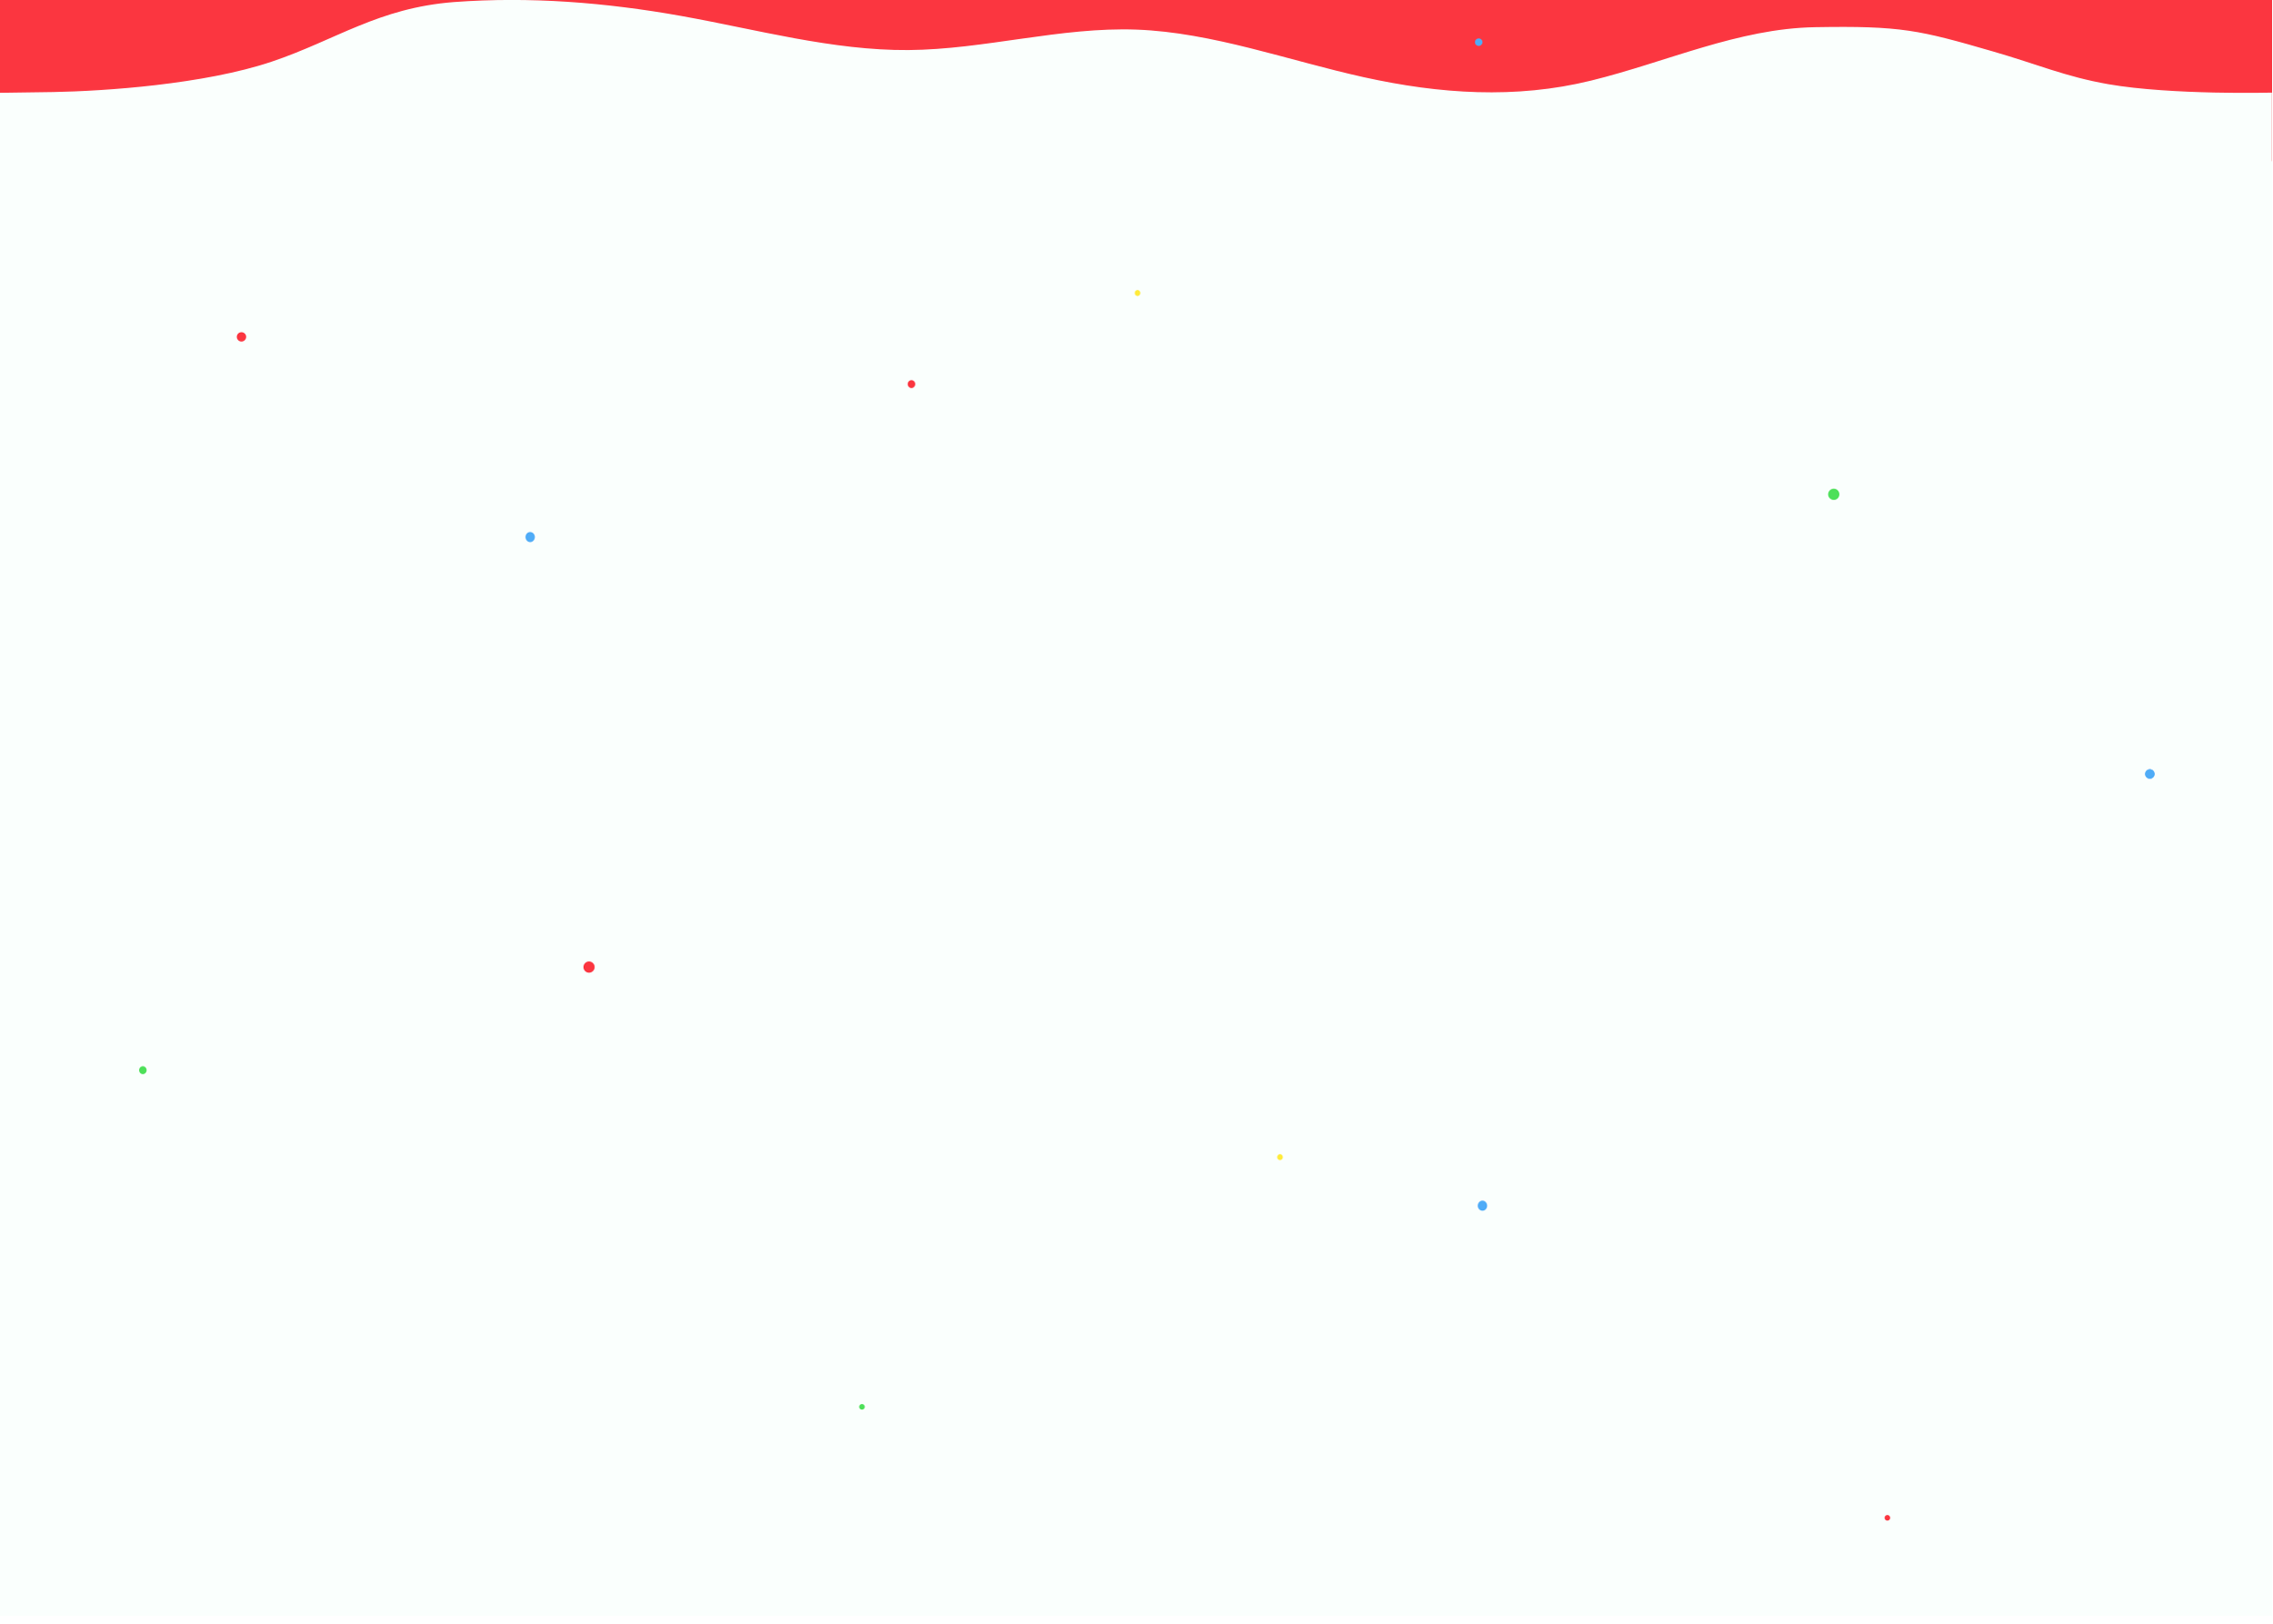
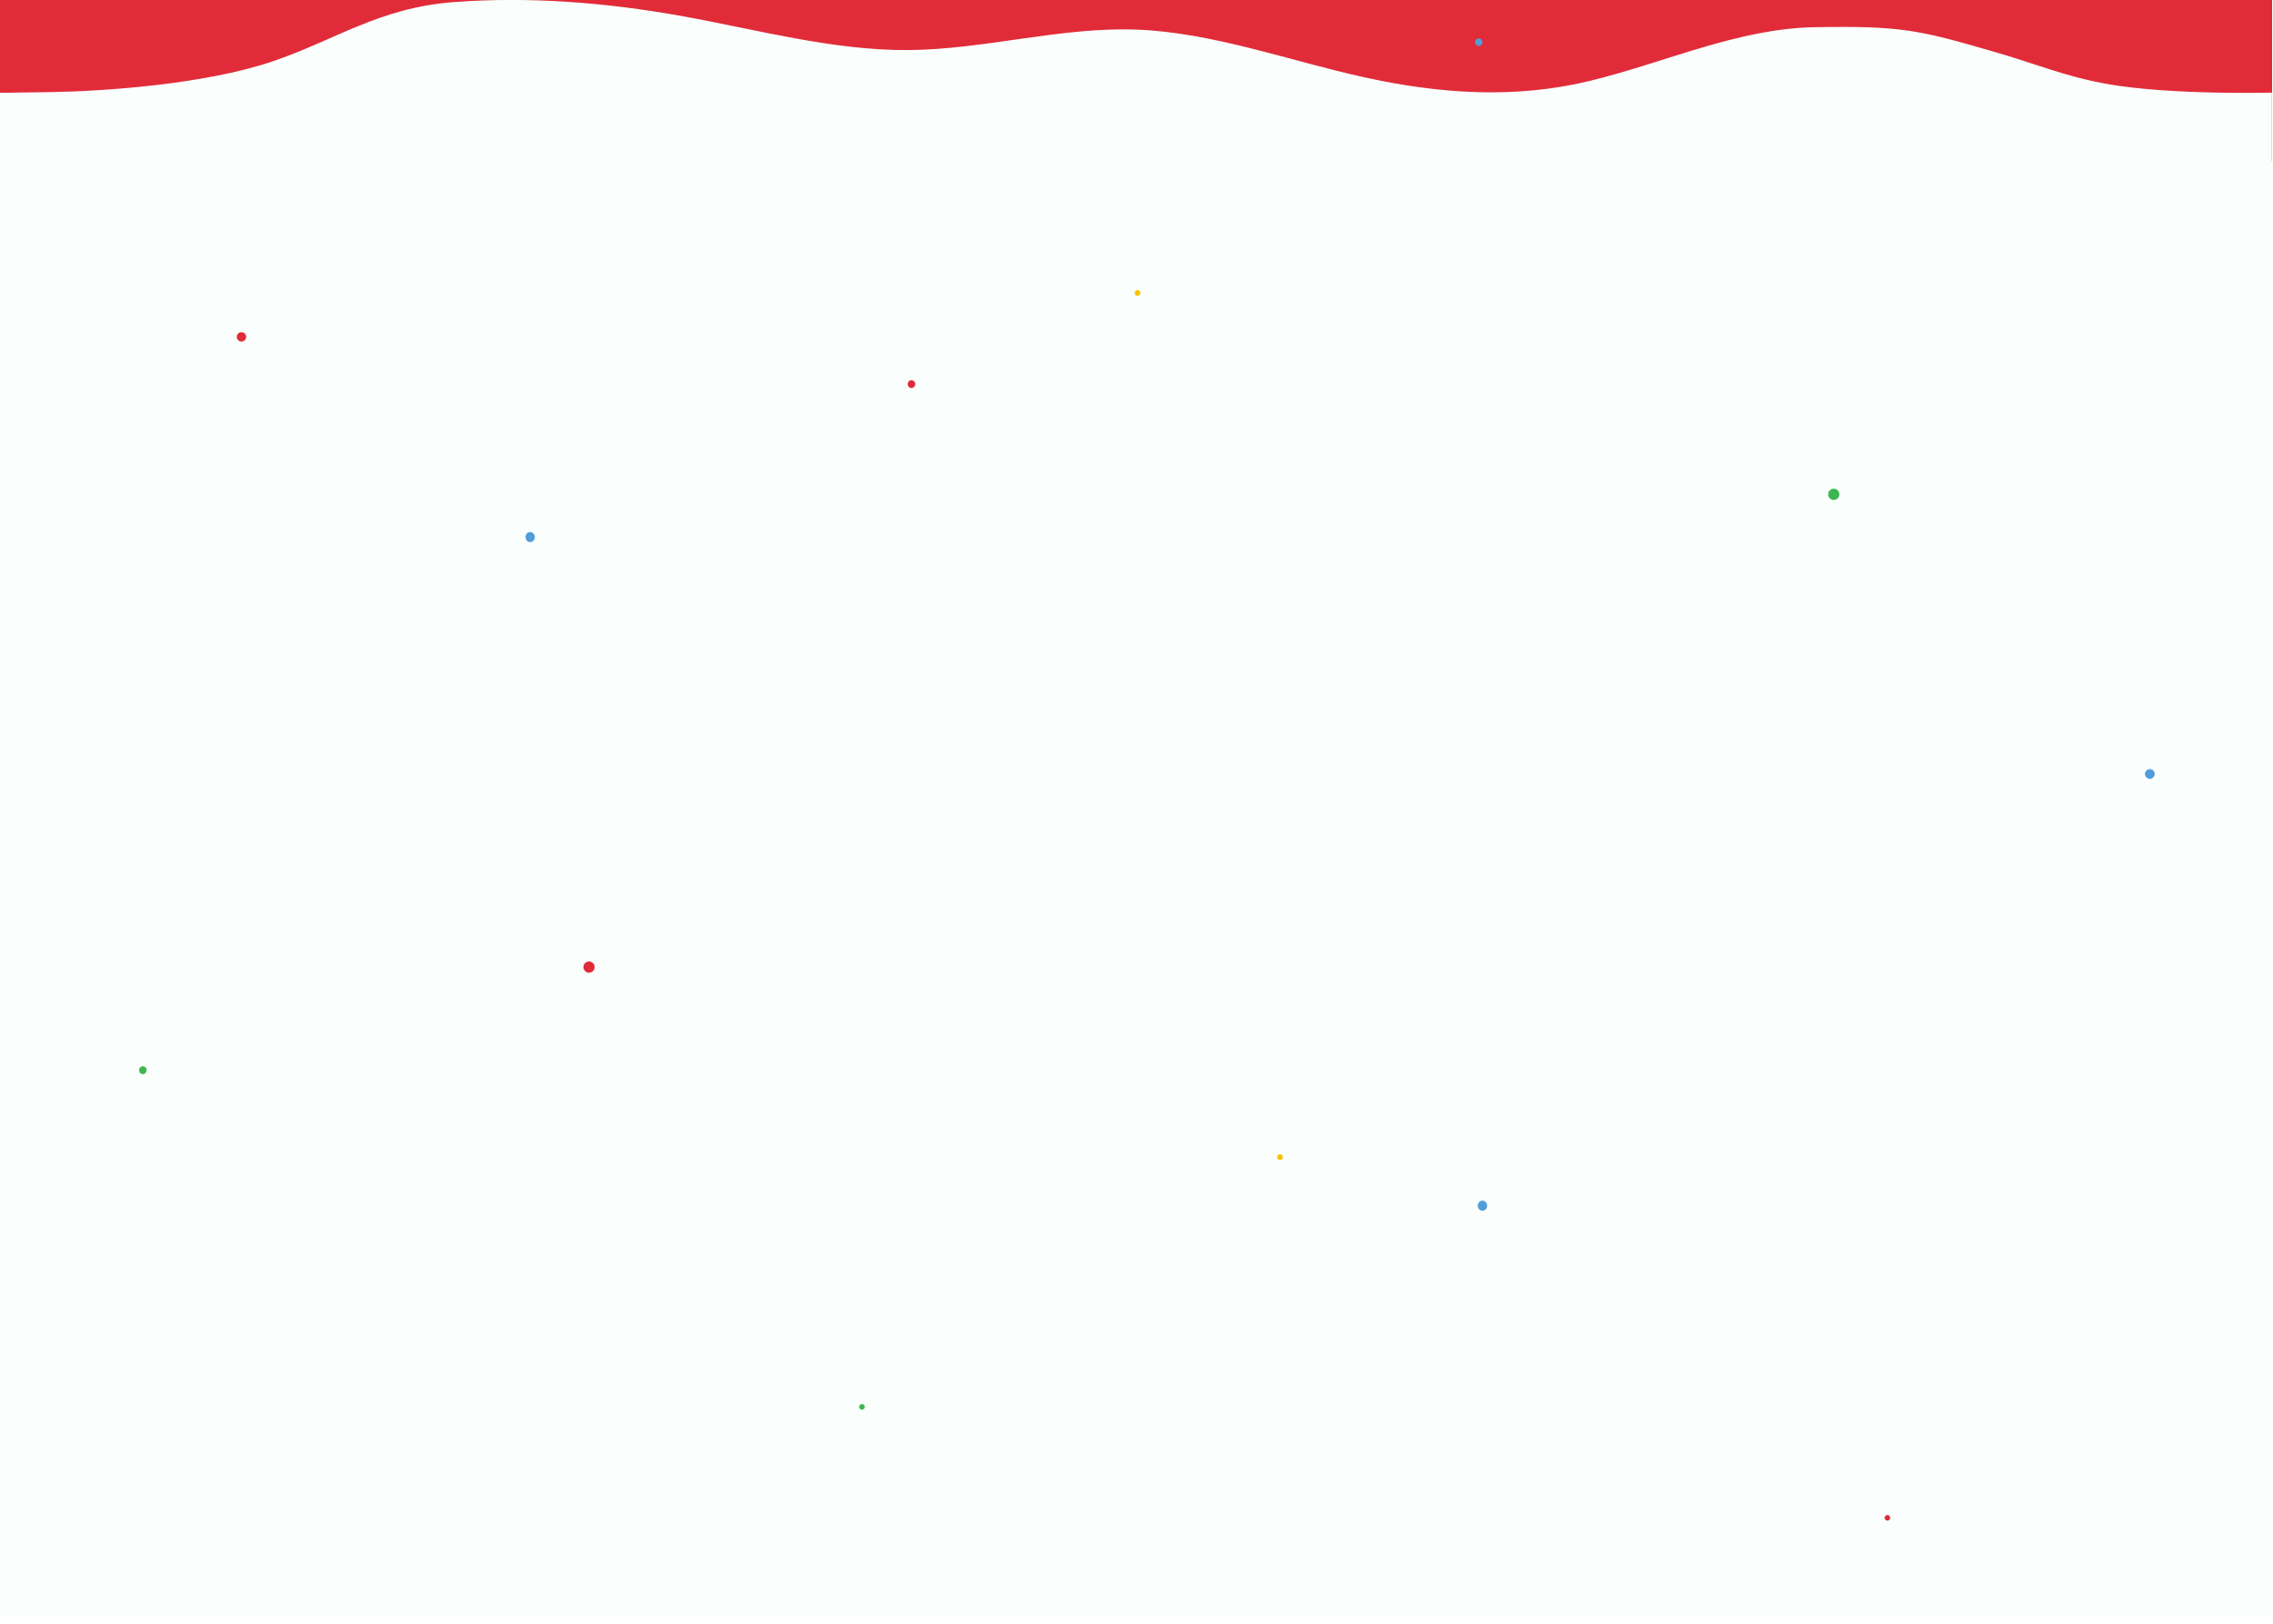
<svg xmlns="http://www.w3.org/2000/svg" id="contact_bg" width="1212" height="866" version="1.1">
  <g>
-     <rect fill="#fb3640" width="1212" height="90" />
+     <rect fill="#e12b38" width="1212" height="90" />
    <rect fill="#fafffd" y="86" width="1212" height="776" fill-rule="evenodd" clip-rule="evenodd" />
    <path fill="#fafffd" d="M0,49.5 c0,0,13.8-0.2,28.4-0.4 c27.5-0.5,80.5-4.1,116.5-16.2 c34.2-11.5,56.9-28.7,97.3-31.8 c40.4-3,80.8,0.2,121.1,7.4 c40.3,7.2,80.8,18.5,121.3,18.2 c40.5-0.3,81.2-12.4,121.7-10.9 c40.5,1.5,81,16.5,121.3,25.4 c40.3,8.9,80.8,11.7,121.1,1.8 c40.3-9.9,78.5-27.8,119.5-28.5 c45.9-0.8,55.5,1.5,95.1,13 c23.3,6.7,38.4,13.4,61.3,17.4 c33.9,5.9,87.3,4.5,87.3,4.5 V90 H0 V49.5 z" />
-     <ellipse fill="#4de059" cx="978.2" cy="263.7" rx="3" ry="3" fill-rule="evenodd" clip-rule="evenodd" />
-     <ellipse fill="#4de059" cx="459.8" cy="750.5" rx="1.5" ry="1.5" fill-rule="evenodd" clip-rule="evenodd" />
-     <ellipse fill="#4de059" cx="76.2" cy="570.9" rx="2" ry="2.1" fill-rule="evenodd" clip-rule="evenodd" />
-     <ellipse fill="#4facf7" cx="282.8" cy="286.5" rx="2.5" ry="2.7" fill-rule="evenodd" clip-rule="evenodd" />
-     <ellipse fill="#4facf7" cx="790.8" cy="643.2" rx="2.5" ry="2.7" fill-rule="evenodd" clip-rule="evenodd" />
-     <ellipse fill="#4facf7" cx="1146.8" cy="412.9" rx="2.5" ry="2.5" fill-rule="evenodd" clip-rule="evenodd" />
-     <ellipse fill="#4facf7" cx="1146.8" cy="412.9" rx="2.5" ry="2.5" fill-rule="evenodd" clip-rule="evenodd" />
-     <ellipse fill="#4facf7" cx="788.8" cy="22.5" rx="2" ry="2" fill-rule="evenodd" clip-rule="evenodd" />
-     <ellipse fill="#fb3640" cx="128.8" cy="179.7" rx="2.5" ry="2.5" fill-rule="evenodd" clip-rule="evenodd" />
-     <ellipse fill="#fb3640" cx="314.2" cy="515.9" rx="3" ry="3" fill-rule="evenodd" clip-rule="evenodd" />
-     <ellipse fill="#fb3640" cx="1006.8" cy="809.7" rx="1.5" ry="1.5" fill-rule="evenodd" clip-rule="evenodd" />
-     <ellipse fill="#fb3640" cx="486.2" cy="204.9" rx="2" ry="2.1" fill-rule="evenodd" clip-rule="evenodd" />
-     <ellipse fill="#ffeb3b" cx="606.8" cy="156.3" rx="1.5" ry="1.6" fill-rule="evenodd" clip-rule="evenodd" />
-     <ellipse fill="#ffeb3b" cx="682.8" cy="617.3" rx="1.5" ry="1.6" fill-rule="evenodd" clip-rule="evenodd" />
+     <ellipse fill="#3eb650" cx="978.2" cy="263.7" rx="3" ry="3" fill-rule="evenodd" clip-rule="evenodd" />
+     <ellipse fill="#3eb650" cx="459.8" cy="750.5" rx="1.5" ry="1.5" fill-rule="evenodd" clip-rule="evenodd" />
+     <ellipse fill="#3eb650" cx="76.2" cy="570.9" rx="2" ry="2.1" fill-rule="evenodd" clip-rule="evenodd" />
+     <ellipse fill="#519dd9" cx="282.8" cy="286.5" rx="2.5" ry="2.7" fill-rule="evenodd" clip-rule="evenodd" />
+     <ellipse fill="#519dd9" cx="790.8" cy="643.2" rx="2.5" ry="2.7" fill-rule="evenodd" clip-rule="evenodd" />
+     <ellipse fill="#519dd9" cx="1146.8" cy="412.9" rx="2.5" ry="2.5" fill-rule="evenodd" clip-rule="evenodd" />
+     <ellipse fill="#519dd9" cx="1146.8" cy="412.9" rx="2.5" ry="2.5" fill-rule="evenodd" clip-rule="evenodd" />
+     <ellipse fill="#519dd9" cx="788.8" cy="22.5" rx="2" ry="2" fill-rule="evenodd" clip-rule="evenodd" />
+     <ellipse fill="#e12b38" cx="128.8" cy="179.7" rx="2.5" ry="2.5" fill-rule="evenodd" clip-rule="evenodd" />
+     <ellipse fill="#e12b38" cx="314.2" cy="515.9" rx="3" ry="3" fill-rule="evenodd" clip-rule="evenodd" />
+     <ellipse fill="#e12b38" cx="1006.8" cy="809.7" rx="1.5" ry="1.5" fill-rule="evenodd" clip-rule="evenodd" />
+     <ellipse fill="#e12b38" cx="486.2" cy="204.9" rx="2" ry="2.1" fill-rule="evenodd" clip-rule="evenodd" />
+     <ellipse fill="#f7c200" cx="606.8" cy="156.3" rx="1.5" ry="1.6" fill-rule="evenodd" clip-rule="evenodd" />
+     <ellipse fill="#f7c200" cx="682.8" cy="617.3" rx="1.5" ry="1.6" fill-rule="evenodd" clip-rule="evenodd" />
  </g>
</svg>
